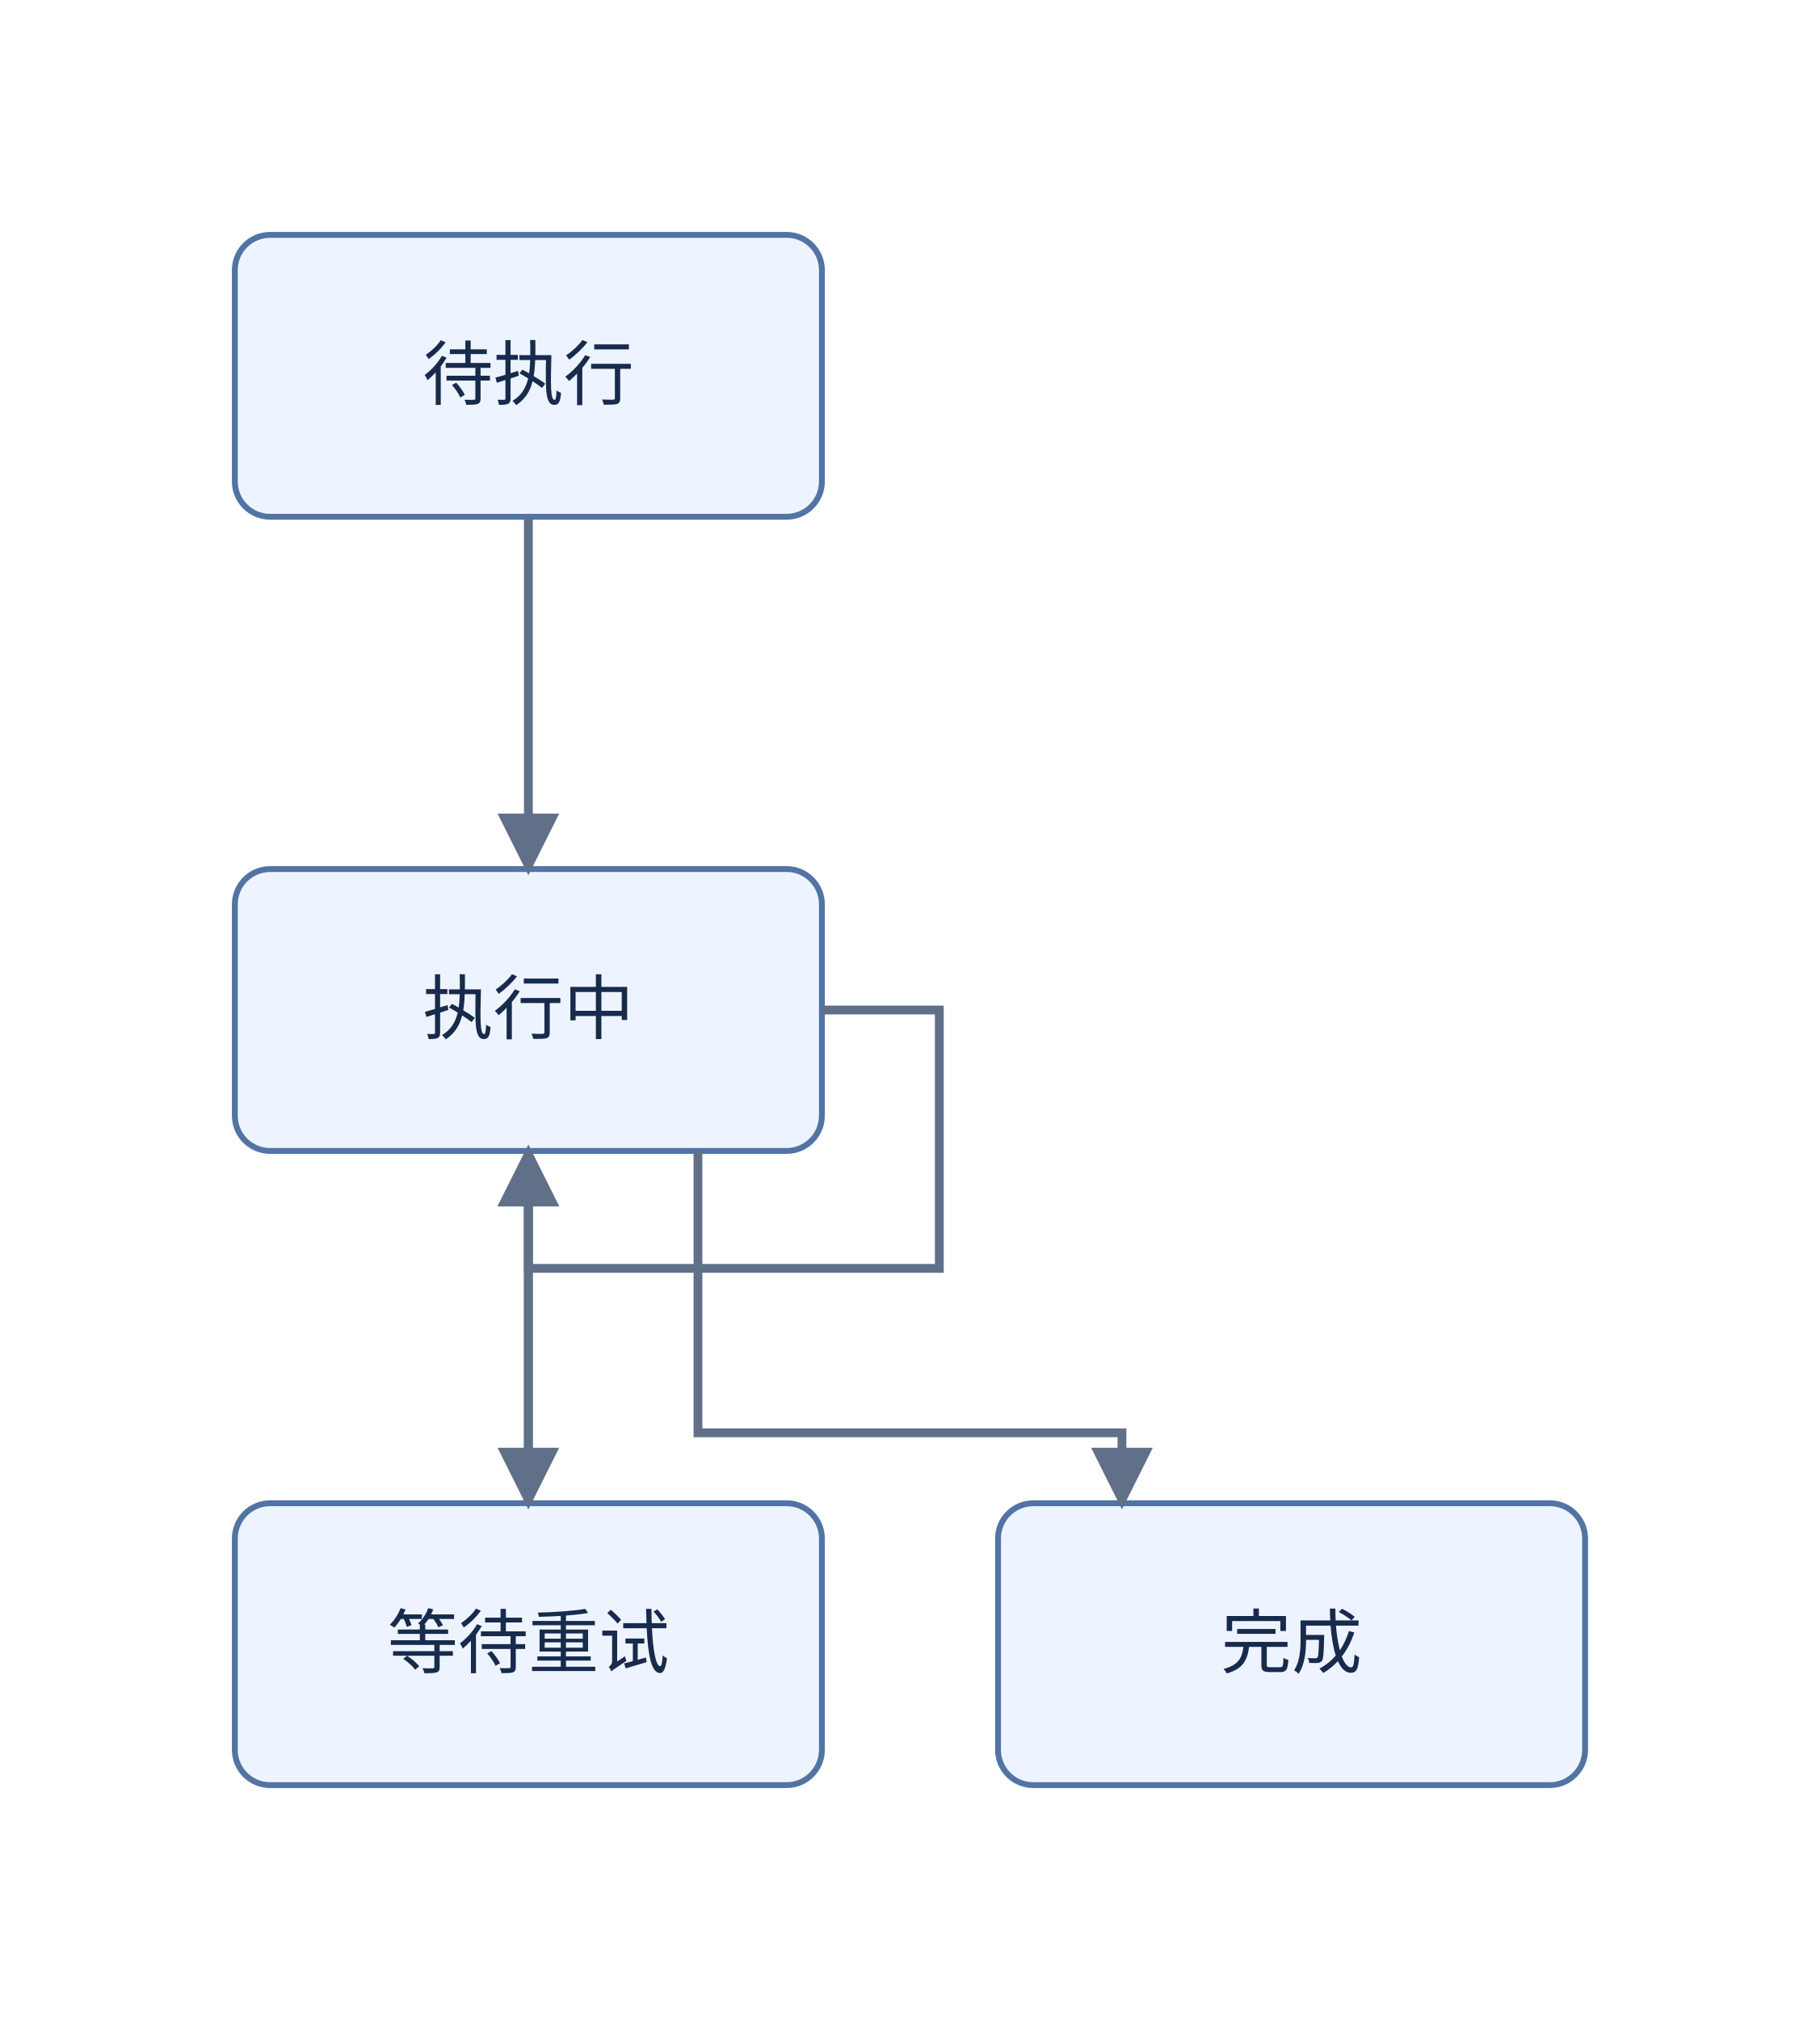
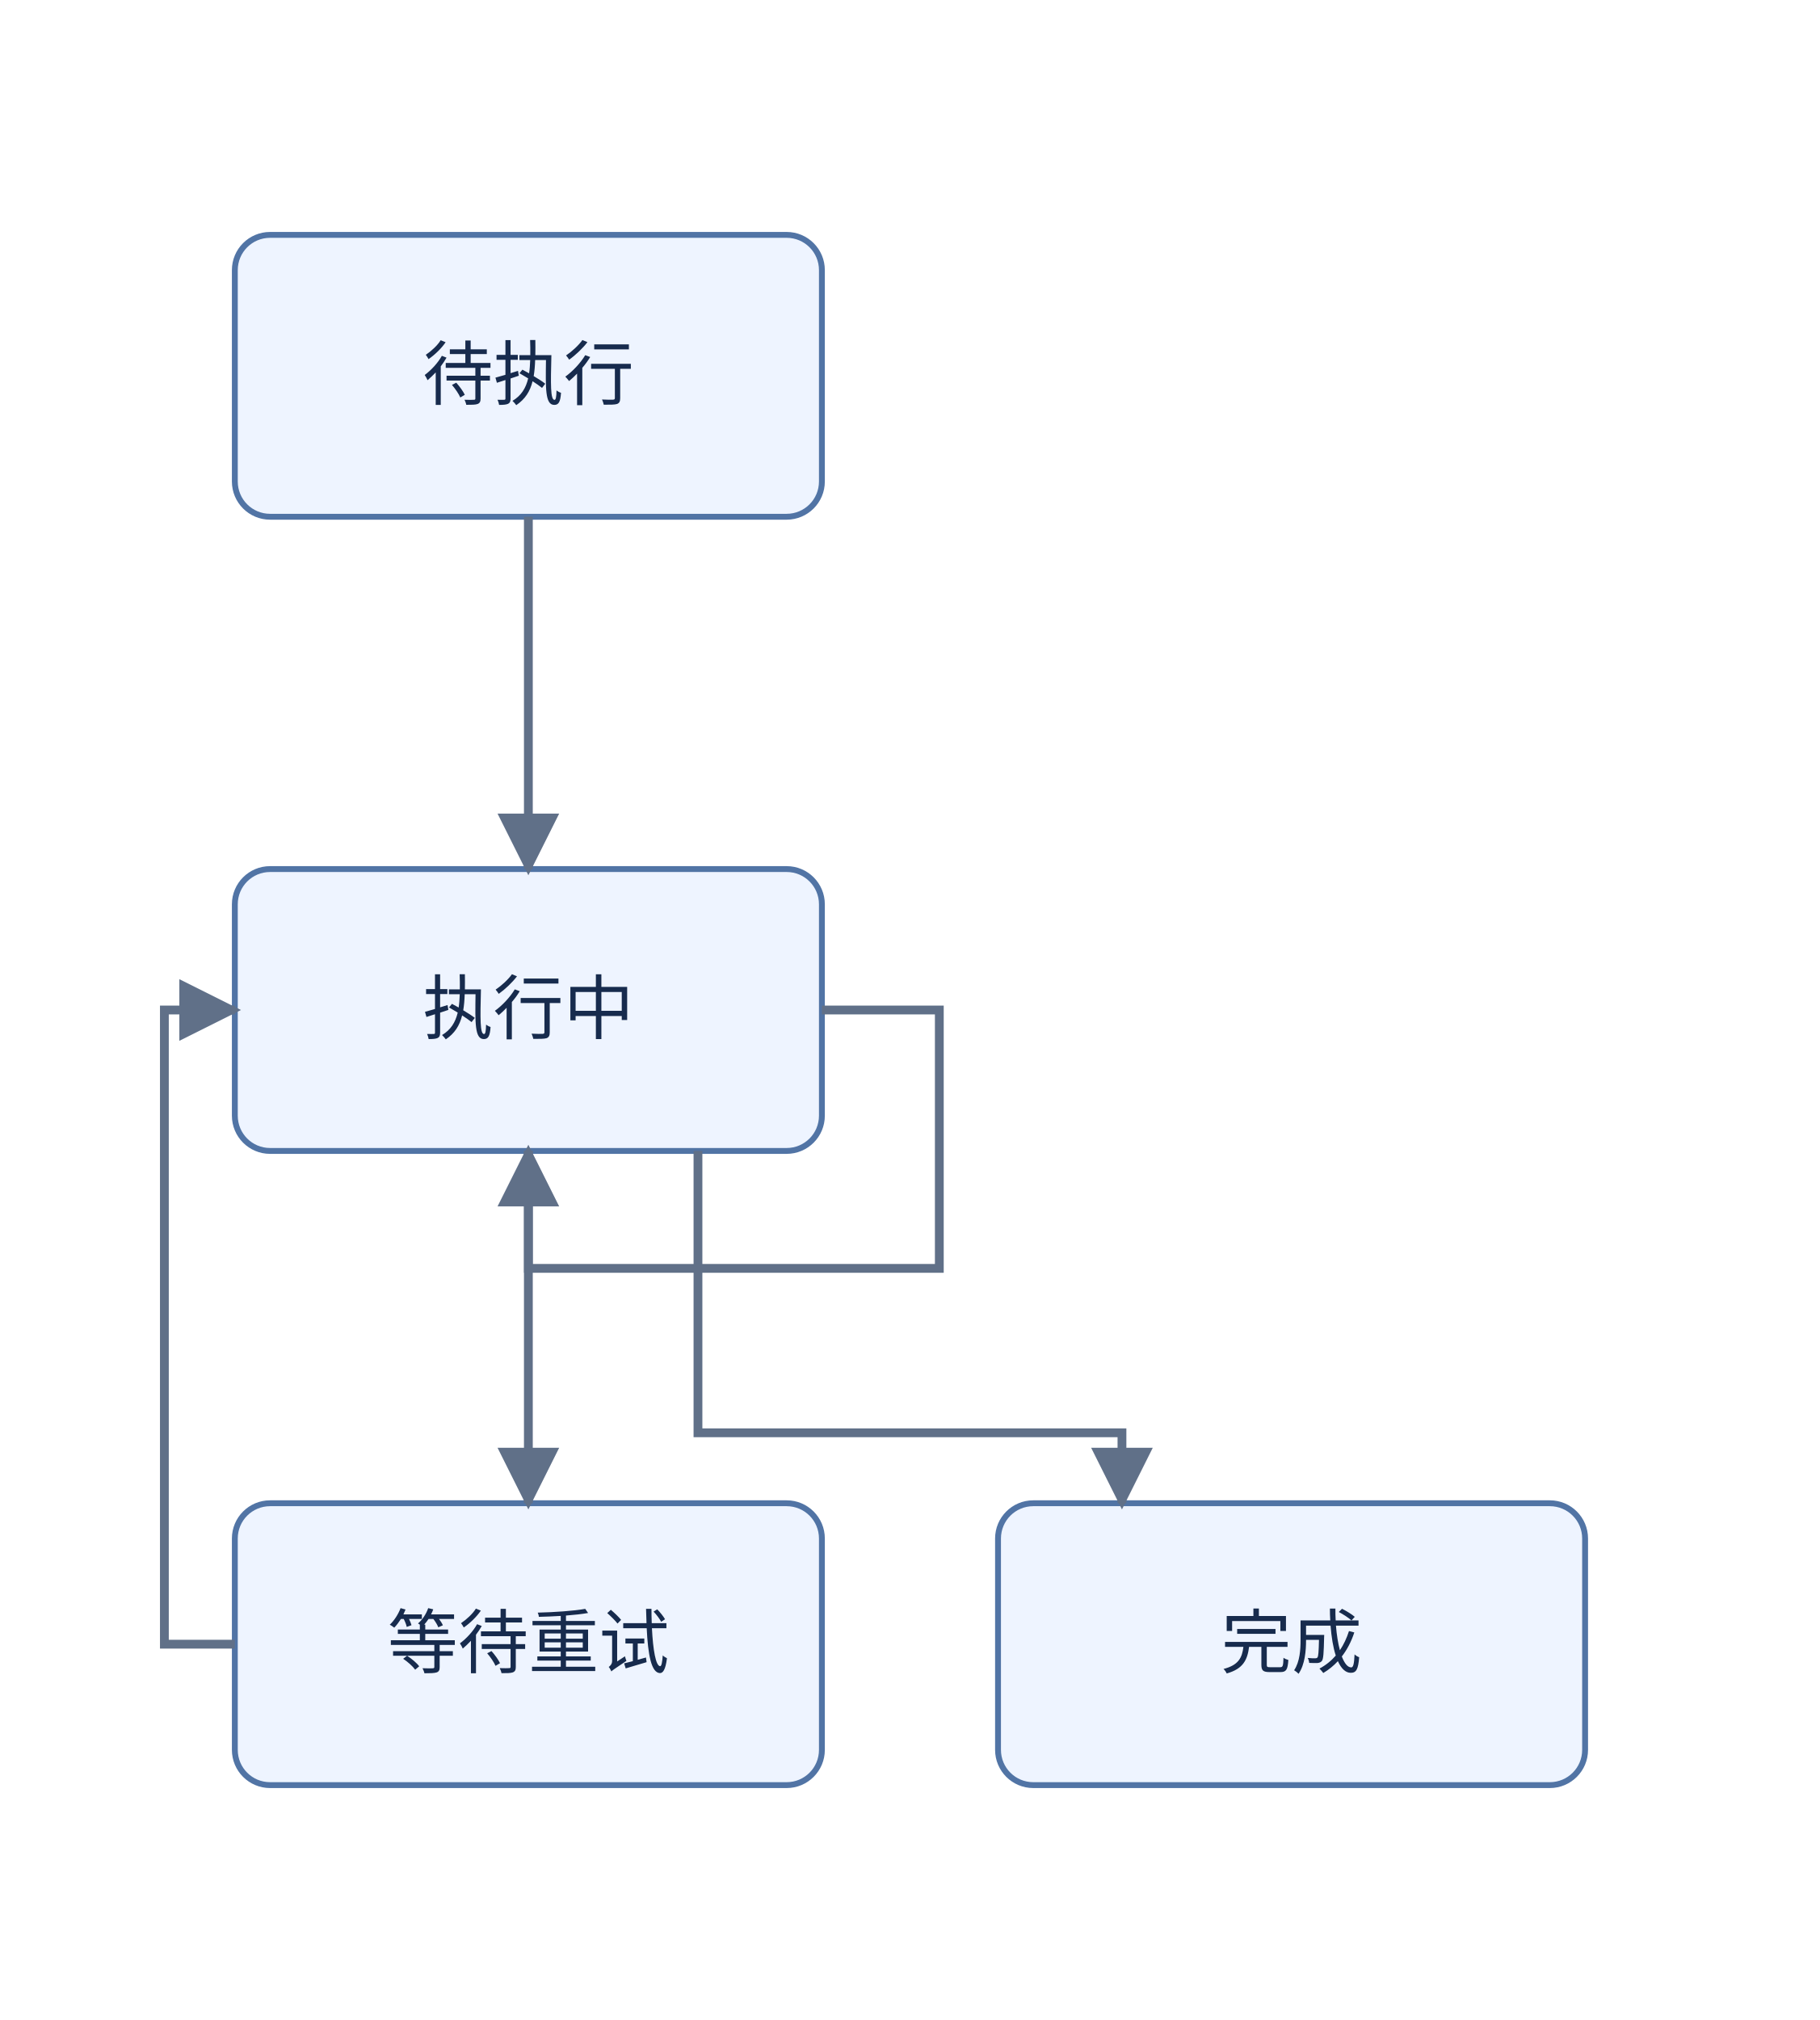
<svg xmlns="http://www.w3.org/2000/svg" viewBox="-16 -16 310 344" width="310" height="344" role="img" aria-label="retry-state-machine">
  <defs>
    <marker id="moon-graph-arrow" viewBox="0 0 10 10" refX="9" refY="5" markerWidth="7" markerHeight="7" orient="auto-start-reverse">
      <path d="M 0 0 L 10 5 L 0 10 z" fill="#607088" />
    </marker>
  </defs>
  <g data-node="ready">
    <rect x="24" y="24" width="100" height="48" rx="6" fill="#eef4ff" stroke="#5174a5" />
    <text x="74" y="52" text-anchor="middle" font-family="system-ui,sans-serif" font-size="12" fill="#172b4d">待执行</text>
  </g>
  <g data-node="running">
    <rect x="24" y="132" width="100" height="48" rx="6" fill="#eef4ff" stroke="#5174a5" />
    <text x="74" y="160" text-anchor="middle" font-family="system-ui,sans-serif" font-size="12" fill="#172b4d">执行中</text>
  </g>
  <g data-node="retry">
    <rect x="24" y="240" width="100" height="48" rx="6" fill="#eef4ff" stroke="#5174a5" />
    <text x="74" y="268" text-anchor="middle" font-family="system-ui,sans-serif" font-size="12" fill="#172b4d">等待重试</text>
  </g>
  <g data-node="done">
    <rect x="154" y="240" width="100" height="48" rx="6" fill="#eef4ff" stroke="#5174a5" />
    <text x="204" y="268" text-anchor="middle" font-family="system-ui,sans-serif" font-size="12" fill="#172b4d">完成</text>
  </g>
  <path data-edge="start" d="M 74 72 L 74 84 L 74 120 L 74 132 " fill="none" stroke="#607088" stroke-width="1.5" marker-end="url(#moon-graph-arrow)" />
  <path data-edge="failed" d="M 74 180 L 74 192 L 74 228 L 74 240 " fill="none" stroke="#607088" stroke-width="1.5" marker-end="url(#moon-graph-arrow)" />
-   <path data-edge="again" d="M 74 240 L 74 228 L 74 192 L 74 180 " fill="none" stroke="#607088" stroke-width="1.5" marker-end="url(#moon-graph-arrow)" />
+   <path data-edge="again" d="M 24 264 L 12 264 L 12 156 L 24 156 " fill="none" stroke="#607088" stroke-width="1.5" marker-end="url(#moon-graph-arrow)" />
  <path data-edge="success" d="M 102.889 180 L 102.889 192 L 102.889 228 L 175.111 228 L 175.111 240 " fill="none" stroke="#607088" stroke-width="1.5" marker-end="url(#moon-graph-arrow)" />
  <path data-edge="heartbeat" d="M 124 156 L 144 156 L 144 200 L 74 200 L 74 180 " fill="none" stroke="#607088" stroke-width="1.5" marker-end="url(#moon-graph-arrow)" />
</svg>
